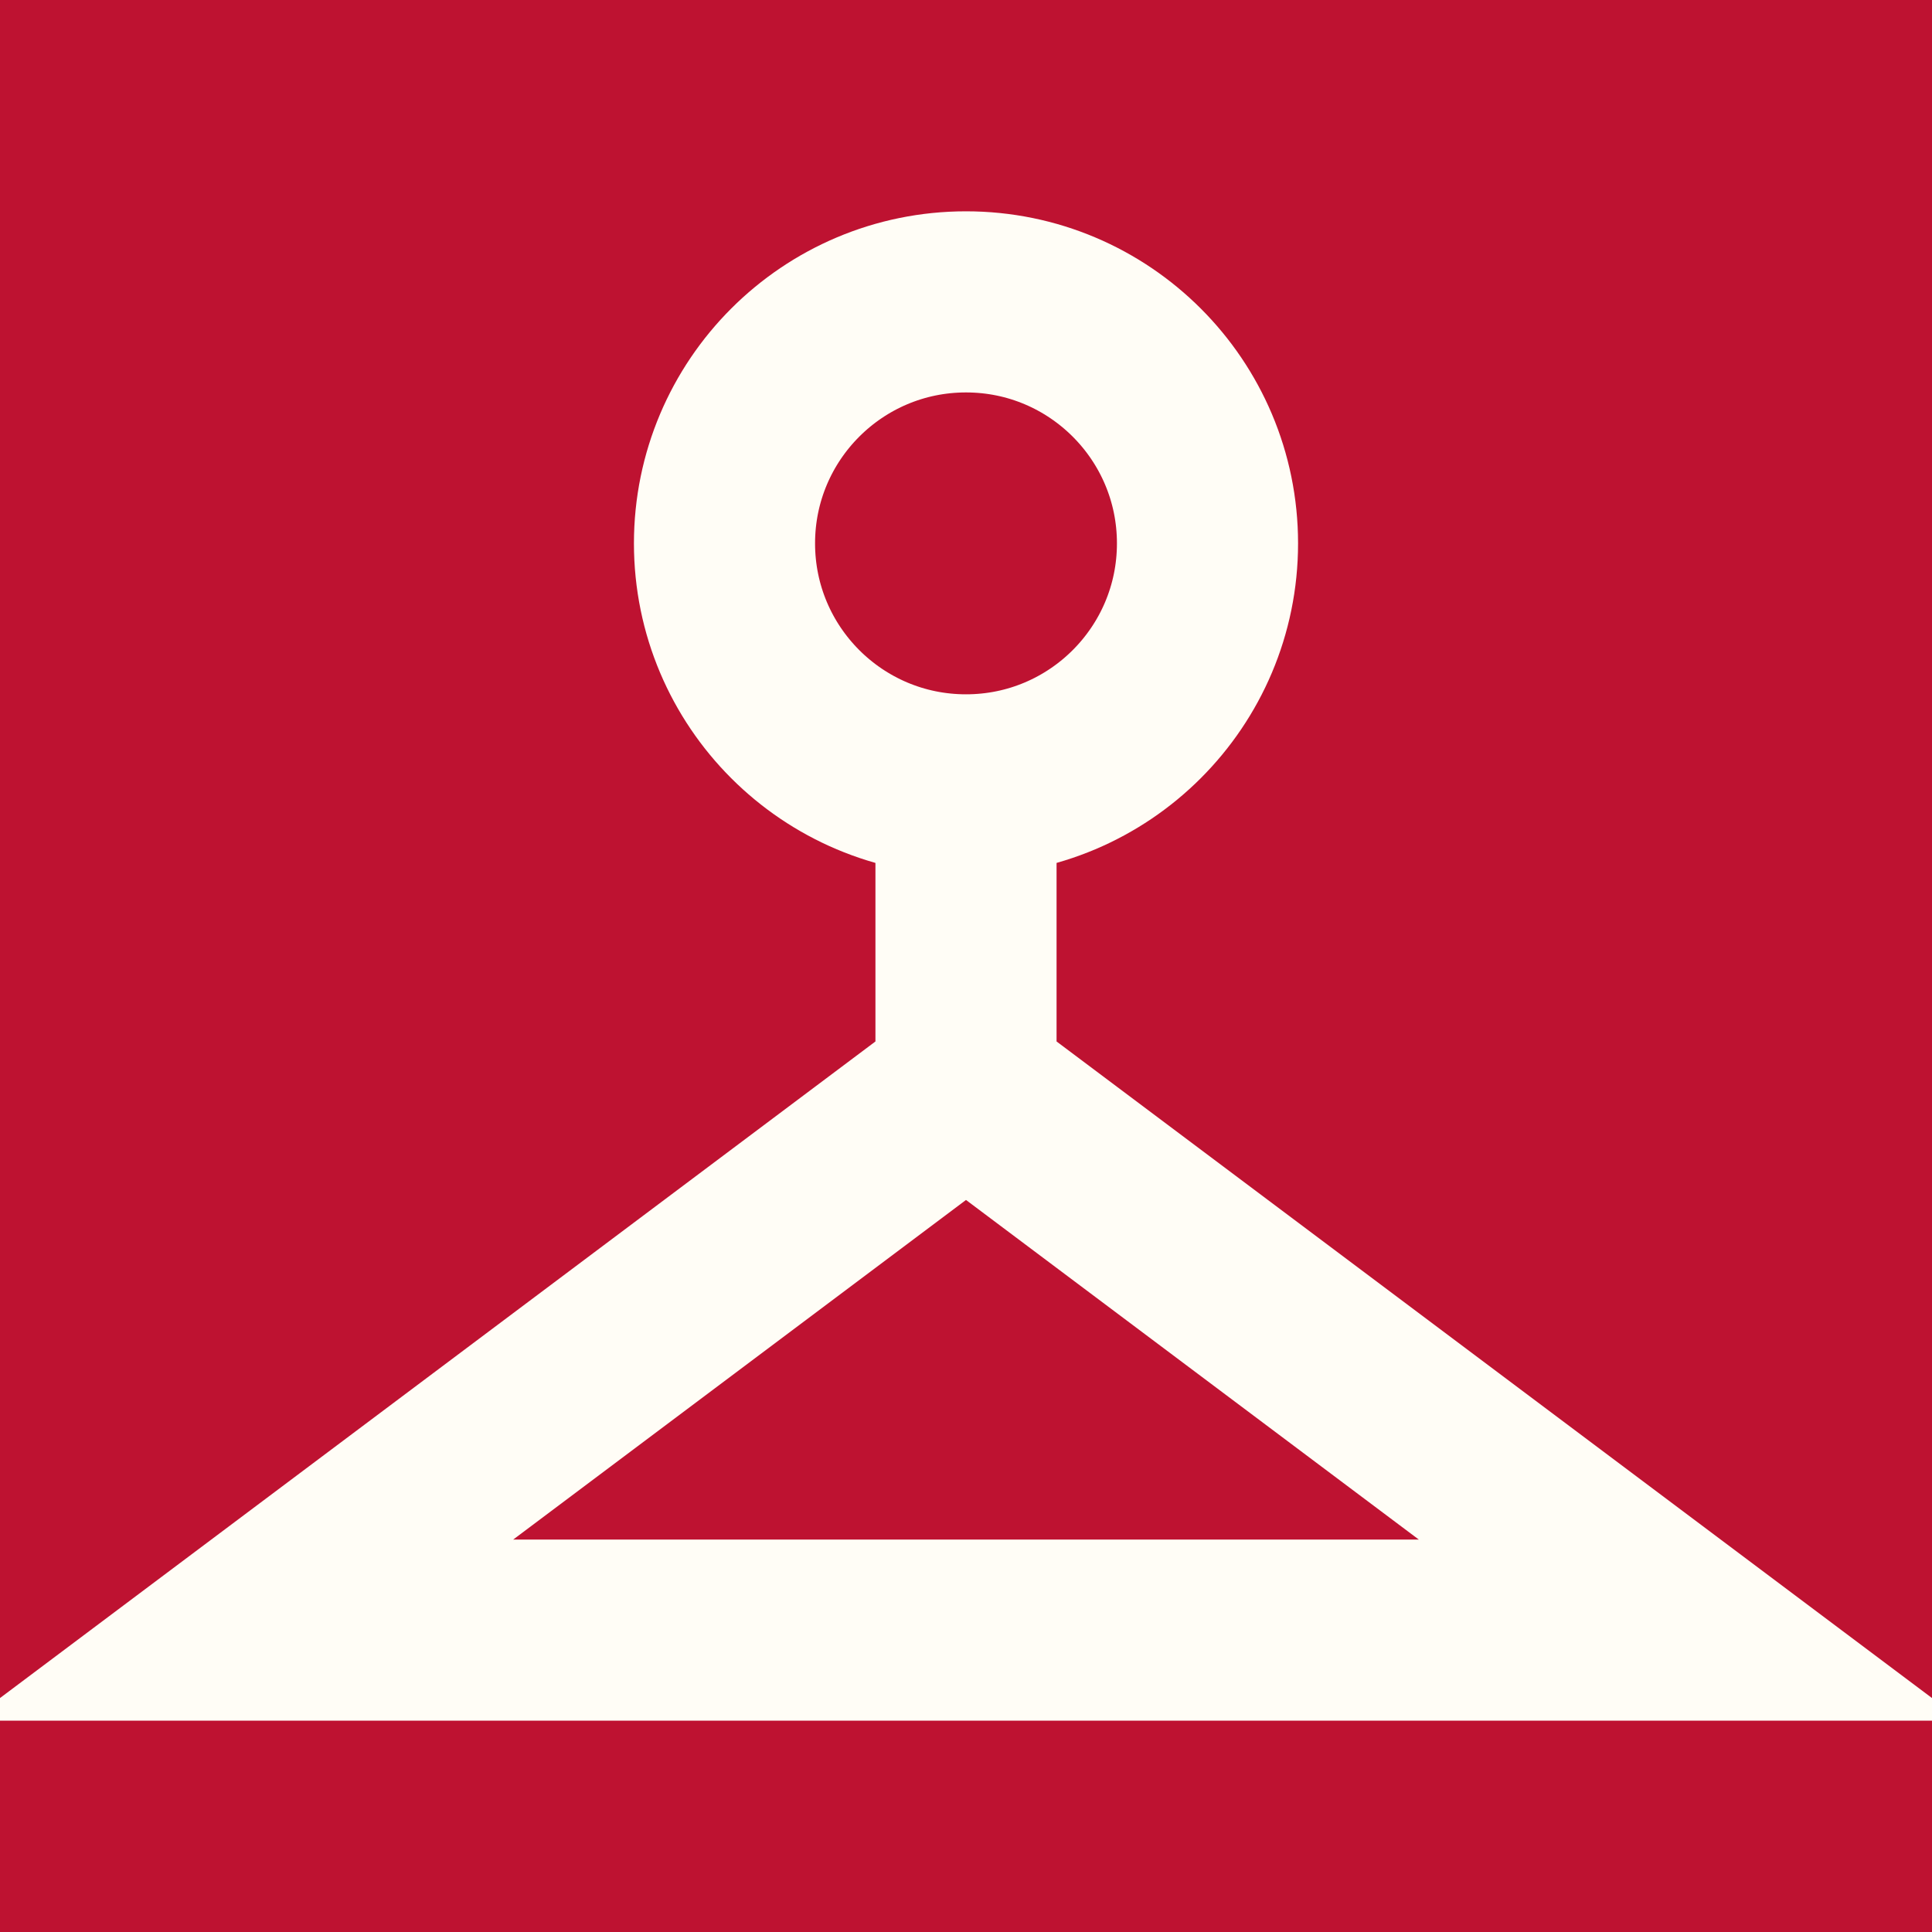
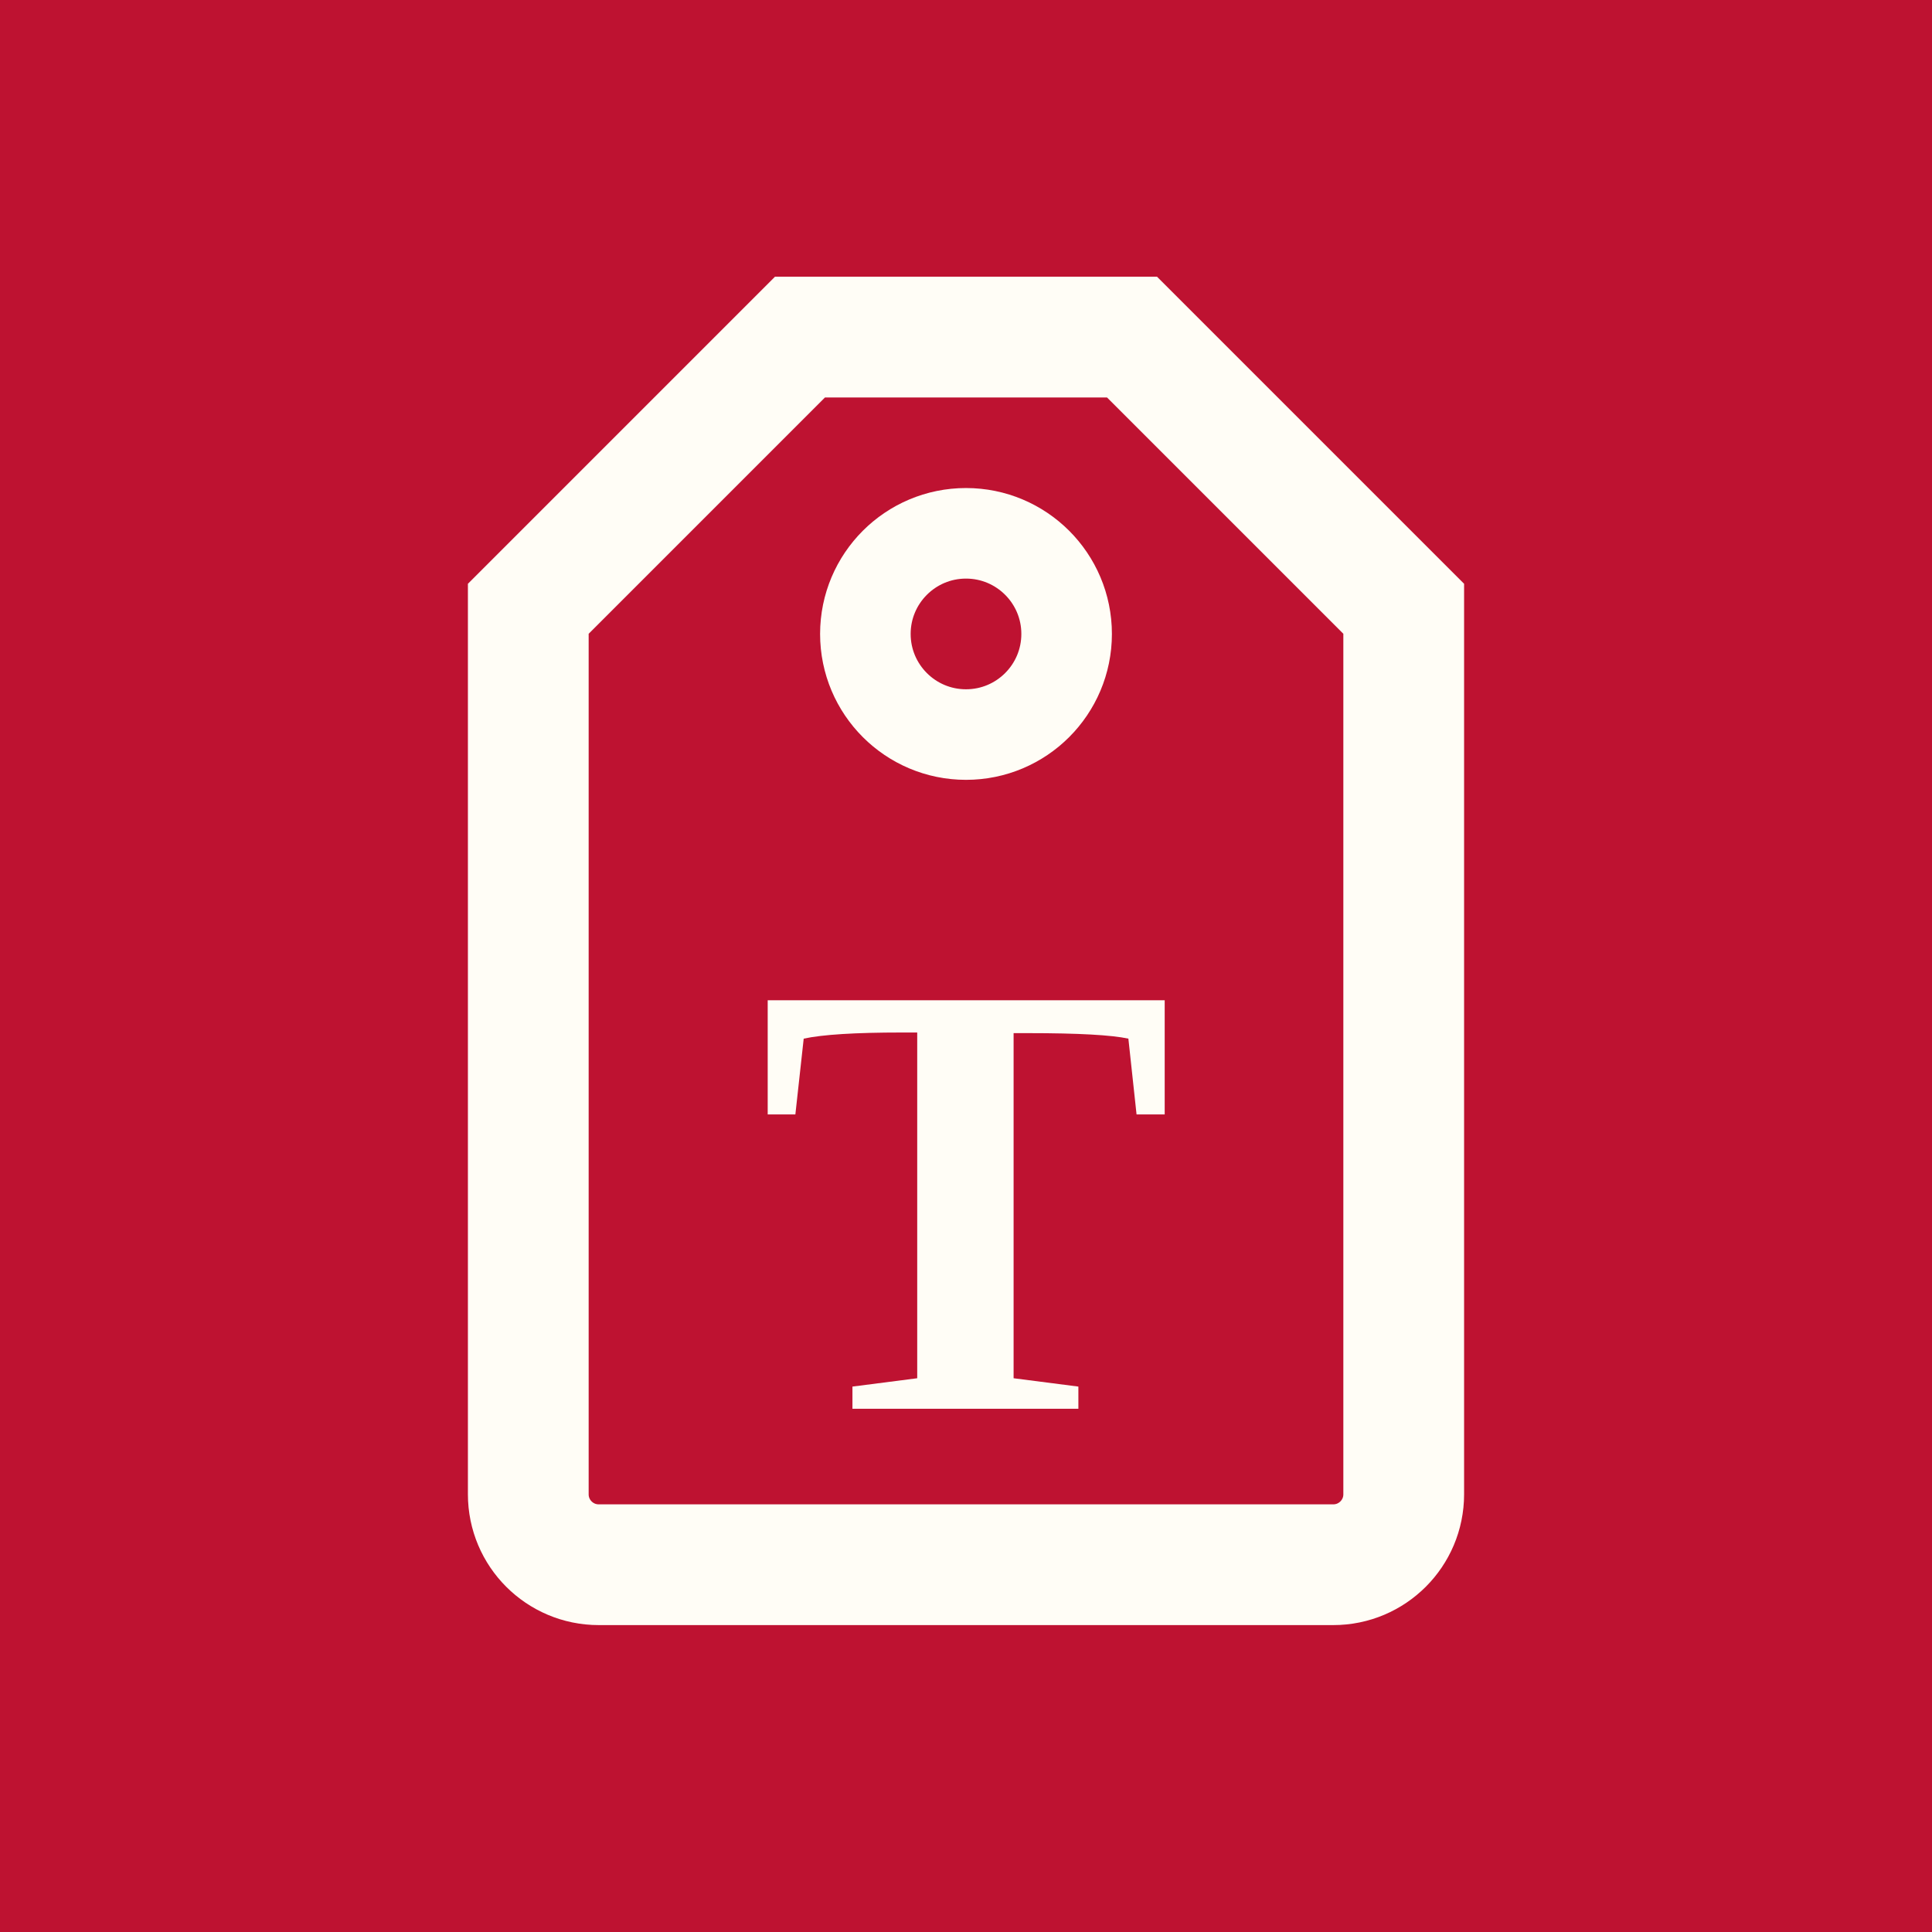
<svg xmlns="http://www.w3.org/2000/svg" viewBox="0 0 192 192" width="192" height="192">
  <rect width="192" height="192" fill="#BE1231" />
-   <circle cx="96" cy="54" r="24" fill="none" stroke="#FFFDF6" stroke-width="18" />
-   <path d="M96 78v30M96 108 24 162h144Z" fill="none" stroke="#FFFDF6" stroke-width="18" stroke-linejoin="miter" />
+   <path d="M52.5 60.5 79.5 33.5h33l27 27v88a7 7 0 0 1-7 7h-73a7 7 0 0 1-7-7Z" fill="none" stroke="#FFFDF6" stroke-width="12" stroke-linejoin="miter" />
+   <circle cx="96" cy="63" r="10" fill="none" stroke="#FFFDF6" stroke-width="9" />
+   <text x="96" y="140" text-anchor="middle" fill="#FFFDF6" style="font:700 62px Georgia,'Times New Roman',serif">T</text>
</svg>
